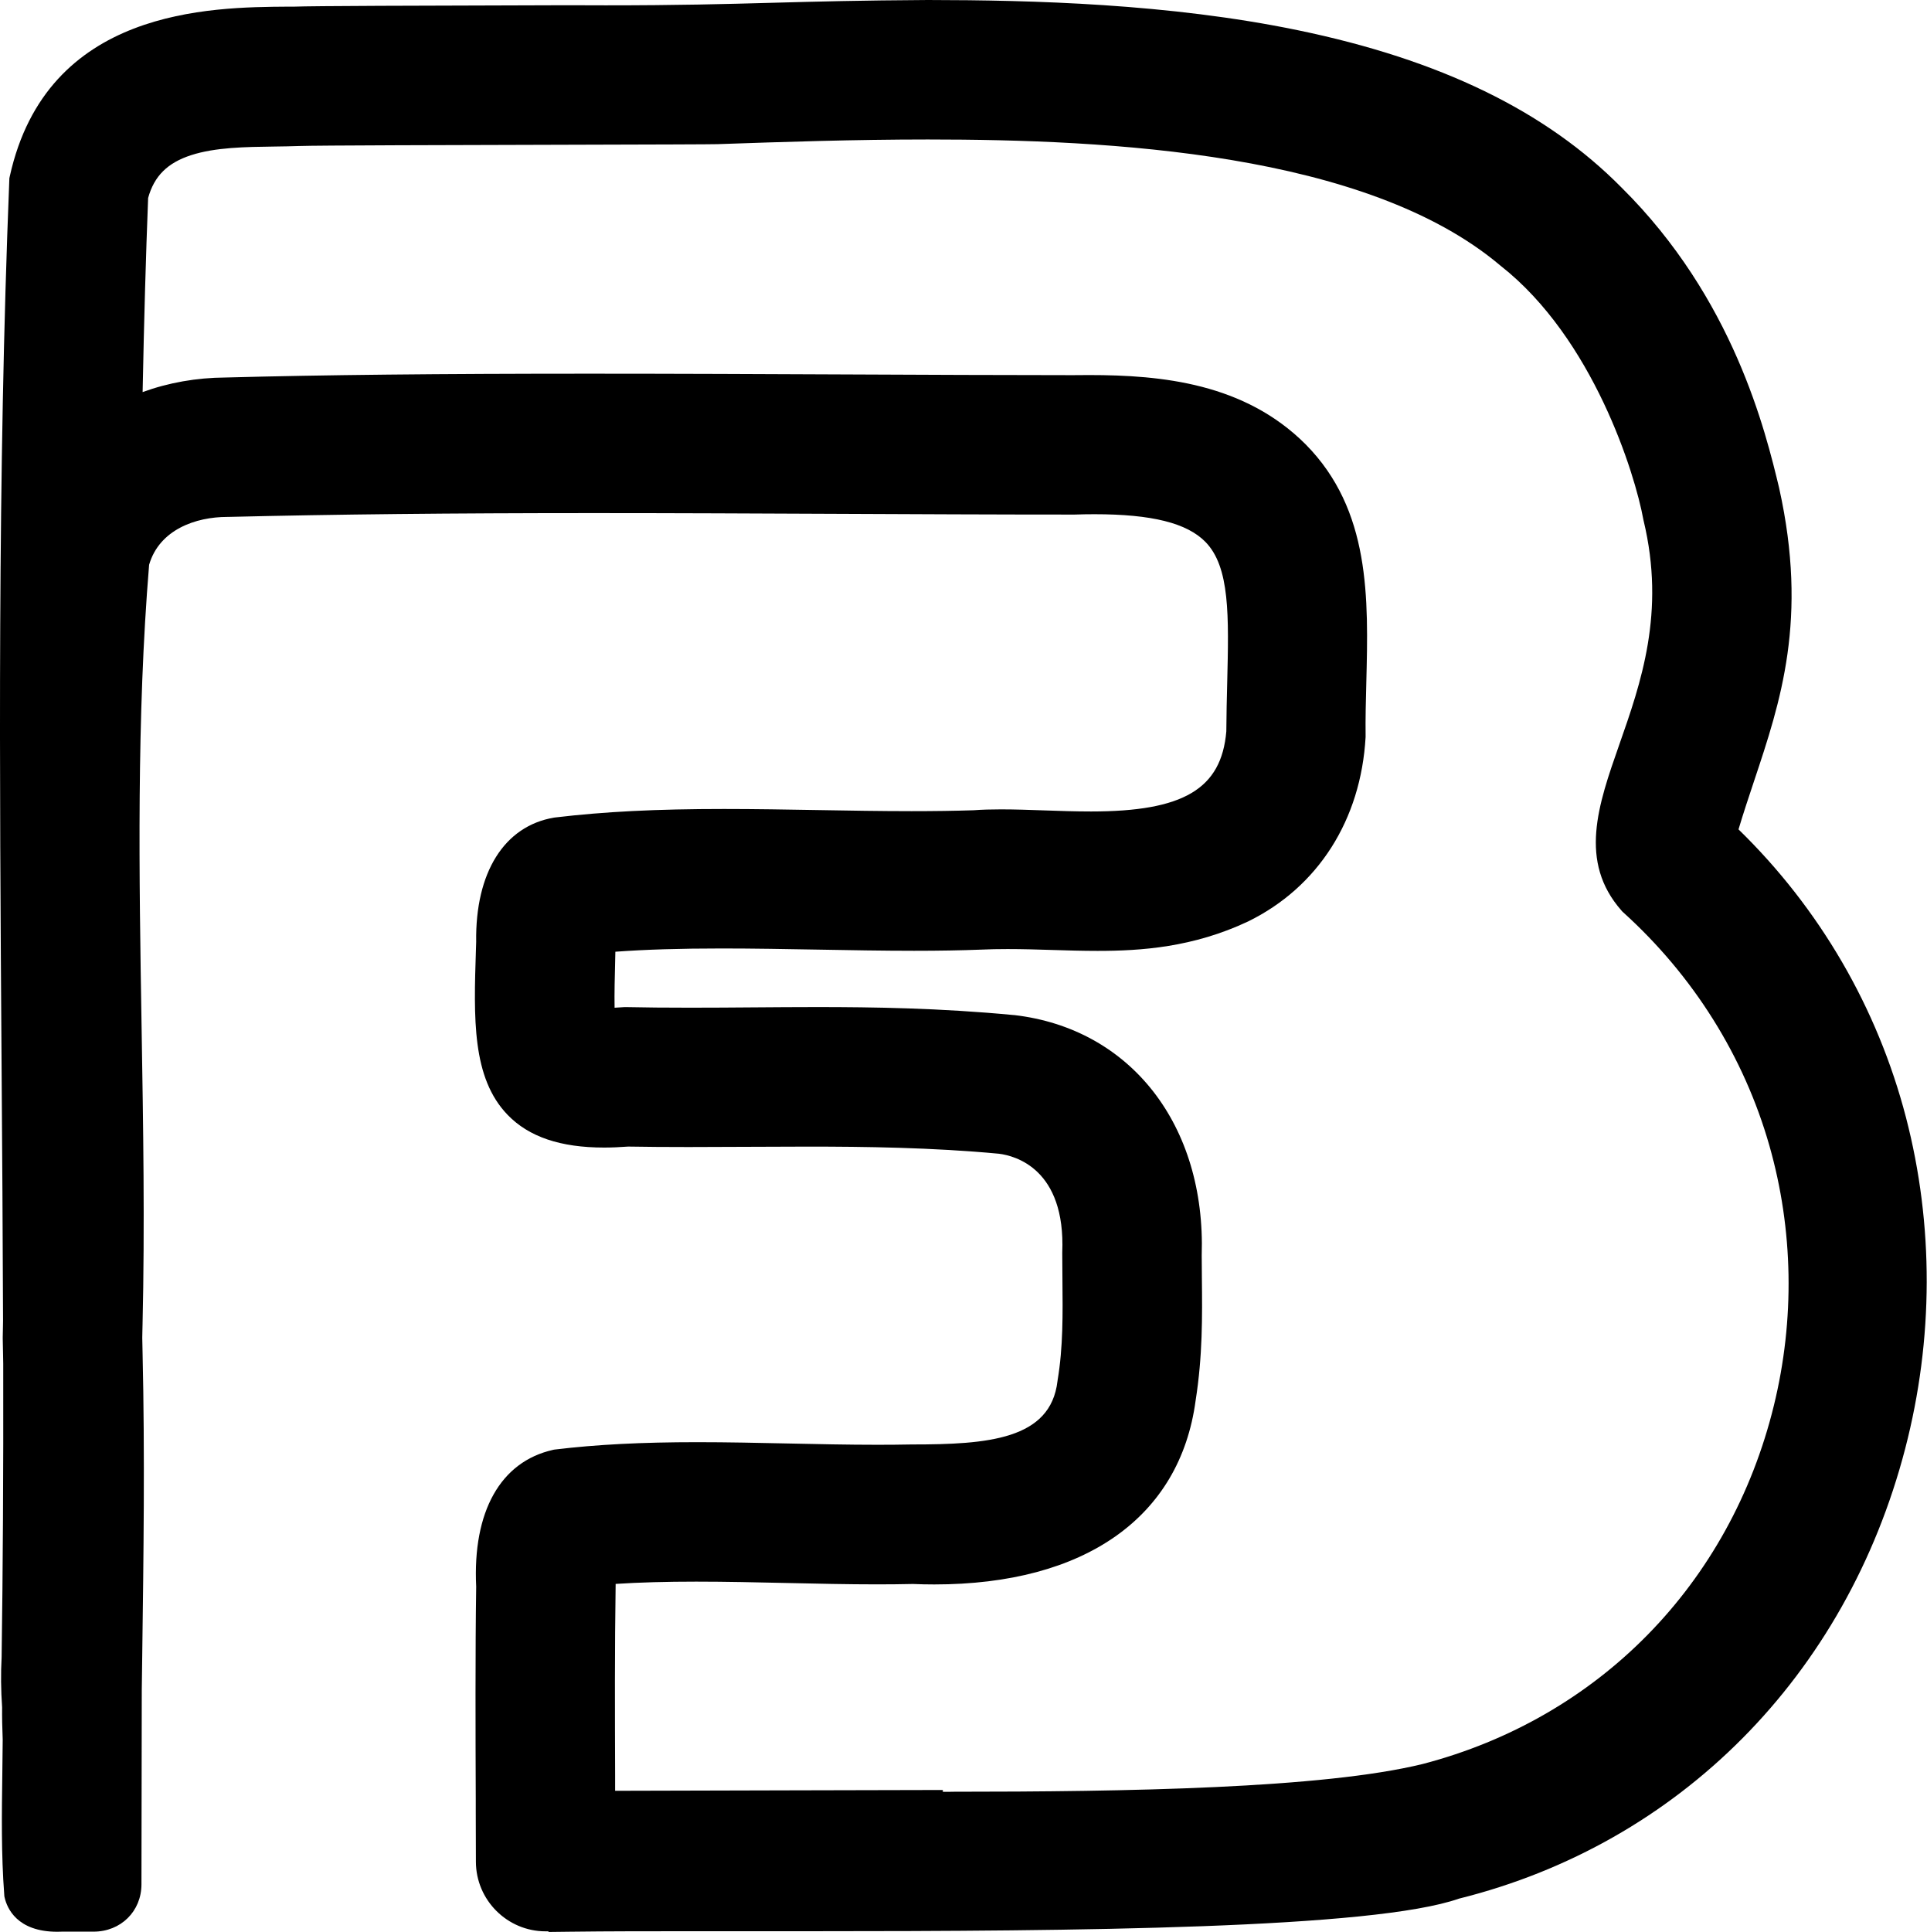
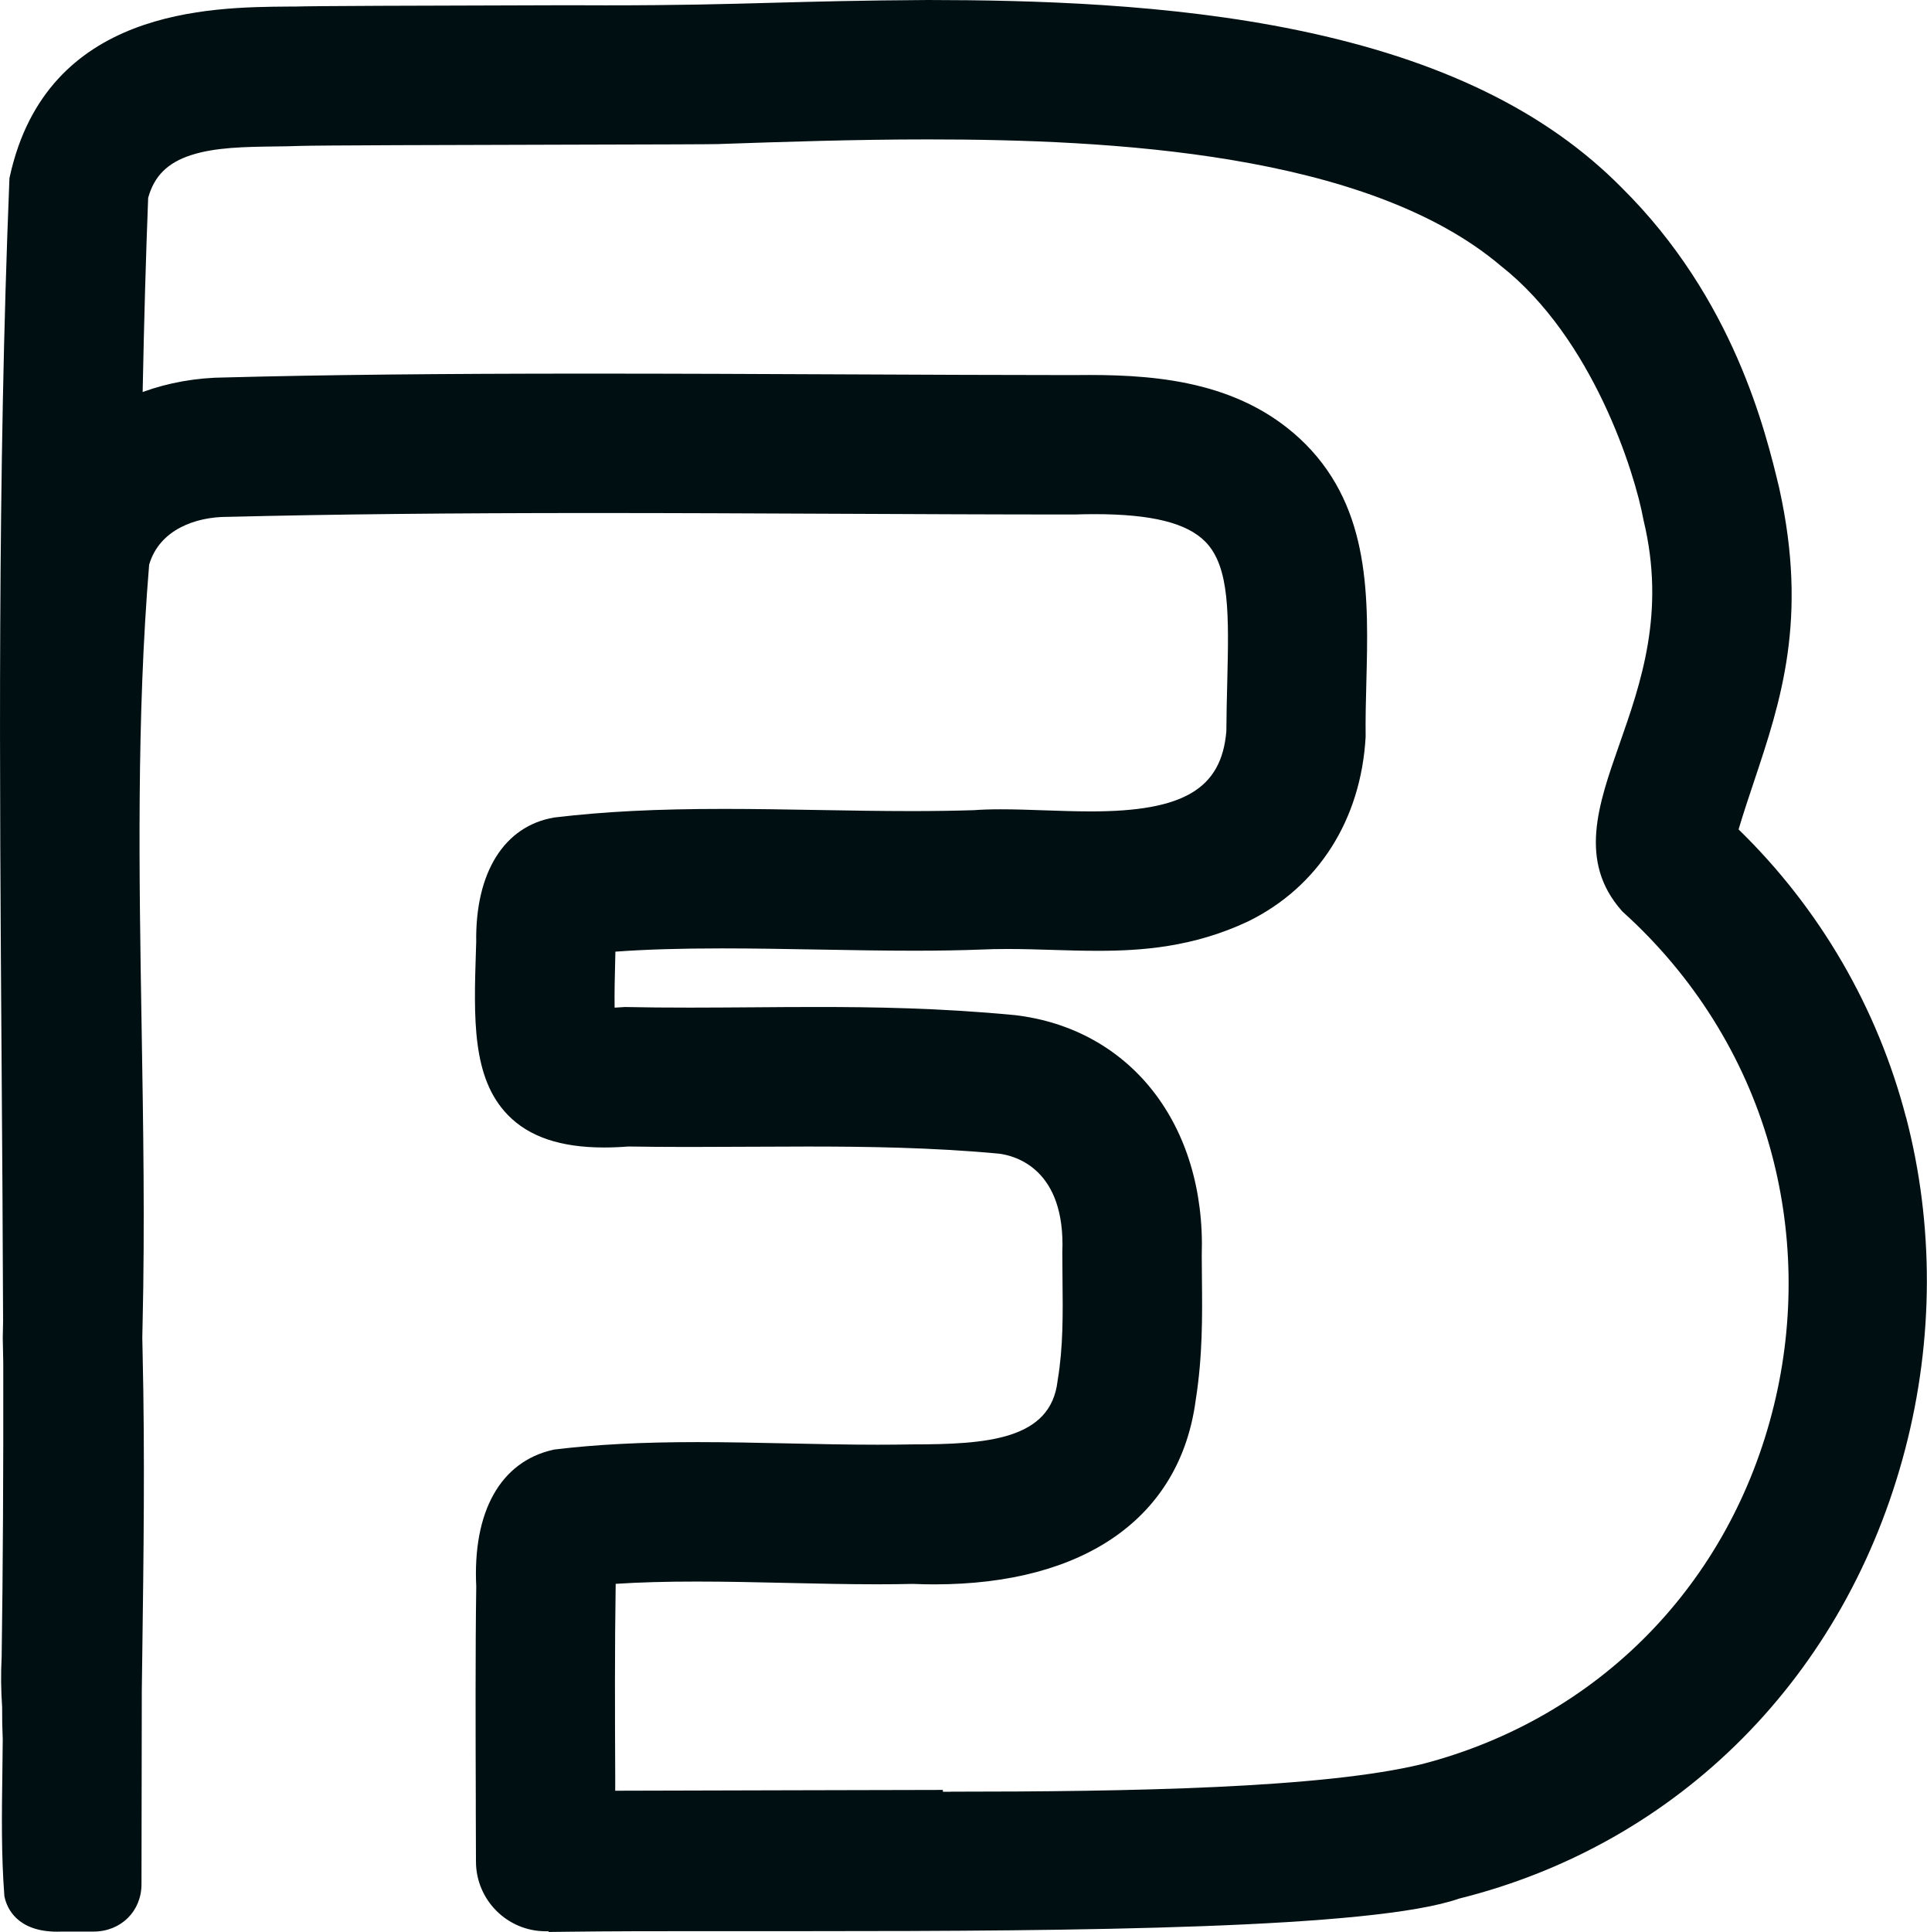
<svg xmlns="http://www.w3.org/2000/svg" id="Layer_1" data-name="Layer 1" viewBox="0 0 548.93 550.31">
-   <path d="M156.26,550.12h-.82c-10.93,0-19.84-8.9-19.86-19.83-.01-5.62-.02-10.39-.04-14.19v-3.67c-.07-17.88-.15-42.33.12-60.48-1.04-21.39,6.92-35.59,21.85-38.96l.3-.07.3-.04c11.83-1.43,24.72-2.09,40.56-2.09,8.61,0,17.34.19,25.78.37,8.38.18,17.04.37,25.53.37,3.46,0,6.65-.03,9.75-.09h.12c21.5,0,39.46-1.36,41.42-18.03l.02-.15.02-.15c1.57-9.41,1.47-18.79,1.37-28.74-.03-2.45-.05-4.91-.05-7.36v-.24c.98-23.85-13.46-27.57-18.03-28.14-19.01-1.79-38.24-2.03-54.54-2.03-5.64,0-11.29.03-16.93.06-5.67.03-11.34.06-17,.06-6.4,0-12.02-.04-17.15-.13-2.4.18-4.71.28-6.87.28-12.44,0-21.42-3.04-27.47-9.29-10.23-10.56-9.68-27.5-9.05-47.1l.07-2.19c-.29-19.77,7.99-33,22.17-35.4l.15-.02.15-.02c14.03-1.67,28.88-2.42,48.15-2.42,8.95,0,18.02.16,26.8.31,8.72.15,17.74.31,26.58.31,6.48,0,12.28-.08,17.74-.26,2.27-.17,4.8-.25,7.75-.25,3.92,0,7.98.14,12.29.29,4.4.16,8.95.31,13.41.31,26.29,0,37.12-6.4,38.52-22.82.03-4.85.14-9.39.25-13.79.47-19.16.8-33-6.19-40.16-5.26-5.39-15.3-7.9-31.61-7.9-1.82,0-3.74.03-5.71.1h-.2c-22.56,0-45.5-.11-67.68-.21-22.62-.1-46.01-.21-69.01-.21-40.71,0-73.86.35-104.33,1.09h-.16c-8.92,0-19.32,3.59-22.25,13.63-3.59,43.68-2.85,88.46-2.14,131.78.46,27.75.93,56.44.27,84.63l-.04,1.77c-.01.67-.02,1.34-.04,2.01.02.81.03,1.62.05,2.43.01.66.02,1.32.04,1.98.67,28.75.28,57.96-.1,86.2l-.13,9.75-.09,55.3c0,7.68-5.87,13.49-13.66,13.49-.15,0-.31,0-.47,0h-8.51c-.44.02-.89.03-1.35.03-11.49,0-14.29-6.76-14.97-9.67l-.1-.44-.03-.45c-.87-11.47-.71-23.13-.55-34.41.04-3.25.09-6.5.11-9.75-.14-3.4-.2-6.42-.17-9.23-.34-4.94-.39-9.6-.14-14.26.36-24.77.52-52.12.46-83.6-.02-.91-.03-1.82-.05-2.73-.02-1.48-.04-2.96-.09-4.43v-.19s0-.19,0-.19c.03-.97.04-1.95.06-2.92,0-.62.02-1.24.03-1.85-.08-24.28-.25-48.95-.42-72.81C-.13,220.76-.73,135.41,2.65,51.31l.02-.53.11-.52C13.35,2.36,59.84,2.04,82.18,1.89h1.67c5.26-.2,34.18-.29,77.59-.4,3.98.02,7.65.03,11.12.03,20.73,0,33.76-.35,47.56-.73,12.35-.34,25.12-.68,44.22-.79,29.84.03,68.74,1.04,105.32,8.59,40.59,8.38,70.78,23.04,92.28,44.81,31.95,31.62,41.04,69.46,44.93,85.62l.02.11c8.25,37.2.4,60.69-7.19,83.41-1.49,4.47-3.02,9.05-4.41,13.7,23.11,22.51,39.58,50.8,47.71,82.05,7.95,30.56,7.88,63.18-.22,94.33-16.81,64.64-64.32,112.54-127.14,128.19-24.46,8.56-108.57,9.28-185.56,9.28h-30.91c-12.74-.01-26.03,0-36.99.14l-5.93.07v-.2ZM270.83,510.36c50.56,0,106.07-.94,134.47-7.9,50.17-13.08,87.61-51.25,100.06-102.09,6-24.5,5.56-50.11-1.28-74.07-7.24-25.37-21.63-48.34-41.63-66.42l-.25-.23-.22-.25c-12.34-13.98-6.68-30.12-.69-47.21,6.21-17.69,13.24-37.74,6.96-63.89l-.04-.16-.03-.16c-2.38-13.09-14.32-51.58-40.63-72.25l-.16-.13c-38.11-32.16-111.31-35.87-163.05-35.87-20.95,0-41.33.69-59.32,1.31l-.53.02c-1.77.06-17.45.1-42.88.17-31.91.08-71.62.18-76.38.36-2.27.08-4.59.12-7.04.15-8.27.11-16.83.22-23.72,2.45-6.75,2.18-10.55,5.96-12.27,12.2-.64,16.39-1.15,34.17-1.57,55.29,7.35-2.68,15.36-4.1,23.6-4.15,27.88-.75,60.86-1.09,103.8-1.09,24.58,0,49.66.11,73.91.22,22.27.1,43.3.19,63.62.2,1.51-.02,3.12-.03,4.75-.03,20.74,0,44.29,2.35,61.67,19.75,18.52,18.74,17.88,43.75,17.27,67.93-.13,4.97-.26,10.12-.2,15.02v.2s0,.2,0,.2c-1.33,23.62-13.54,42.78-33.5,52.55-15.68,7.38-30.46,8.37-42.87,8.37-4.32,0-8.68-.13-12.89-.26-4.18-.13-8.49-.26-12.74-.26-2.73,0-5.19.05-7.54.16-5.74.22-11.97.33-19.1.33-8.93,0-18.24-.17-27.25-.33-9.07-.16-18.44-.33-27.48-.33-11.95,0-21.76.3-30.37.93-.02.85-.04,1.72-.06,2.61-.11,4.42-.23,9.24-.16,13.34.81-.04,1.66-.09,2.56-.16l.29-.02h.29c5.56.12,11.54.17,18.28.17,6.12,0,12.17-.04,18.19-.09,6-.04,11.99-.09,18-.09,15.93,0,35.06.27,56.11,2.28h.12c33.17,3.83,54.63,31.33,53.43,68.48,0,2.23.03,4.44.05,6.64.11,10.79.22,21.95-1.79,34.7-4.46,33.28-31.59,52.36-74.43,52.36-2.01,0-4.06-.04-6.11-.13-3.19.07-6.51.11-10.15.11-8.47,0-17.26-.2-25.76-.39-8.51-.19-17.3-.39-25.79-.39s-16.26.21-22.99.65v.27c-.28,18.05-.21,36.52-.15,54.38v4.28c17.62-.04,34.93-.09,50.07-.13,19.17-.06,34.87-.1,43.3-.1v.52h2.22Z" />
-   <path d="M488.54,238.08c8.15-29.28,22.42-52.96,12.51-97.65-3.79-15.75-12.57-52.34-43.36-82.81C411.94,11.31,329.93,6.07,264.38,6c-43.78.25-54.21,1.76-102.92,1.49-42.24.11-72.52.2-77.48.38-22.27.18-65.56-.69-75.34,43.68-4.36,108.25-2.11,216.26-1.77,324.6-.03,1.63-.04,3.29-.09,4.92.07,2.41.09,4.86.14,7.28.05,28.02-.06,56.11-.46,83.87-.26,4.87-.17,9.46.15,13.88-.04,3.09.03,6.19.17,9.3-.09,14.66-.67,29.34.42,43.82,1.07,4.64,6.42,5.17,10.34,4.99h8.74c4.64.18,8.02-3.03,8.02-7.49l.09-55.37c.41-31.91.97-63.84.23-95.73h0c-.03-1.52-.04-3.04-.09-4.55.03-1.27.05-2.55.08-3.83v-.02c1.71-72.33-4.06-145.2,1.93-217.4,3.44-13.06,15.98-18.6,28.19-18.57,80.38-1.96,160.77-.68,241.16-.67,57.18-1.87,49.74,22.47,49.45,68.02-3.09,38.55-51.36,26.16-77.65,28.19-39.57,1.27-79.43-2.69-118.88,2.02-14.04,2.38-17.38,17.56-17.17,29.54-.98,31.32-2.78,55.42,37.15,52.25,35.51.6,71-1.27,106.46,2.07,17.17,2.07,24.05,17.85,23.38,34.35,0,12.36.67,24.73-1.4,37.09-2.74,23.33-28.87,23.33-47.38,23.33-33.67.67-67.48-2.65-101.03,1.4-15.1,3.41-17.85,19.91-17.17,33.01-.29,19.42-.18,46.63-.12,64.24.01,3.8.03,8.57.04,14.2.01,7.65,6.22,13.85,13.86,13.85h6.68v.12c65.22-.81,219.59,2.43,251.81-9.17,132.05-32.67,172.86-205.23,74.61-296.99ZM406.73,508.29c-48.64,11.92-171.23,6.64-237.45,8.18v-.19c27.5-.45,70.47-.02,99.33-.43-15.83,0-57.34.16-99.33.25-.06-21.36-.22-43.21.11-64.76-.13-1.97-.13-4.33,0-5.73,28.49-2.56,61.28.25,90.76-.43,32.81,1.47,69.42-8.6,74.54-47.09,2.35-14.82,1.71-27.27,1.68-40.56,1.14-33.88-18.18-58.98-48.11-62.42-39.48-3.77-72.57-1.49-110.13-2.25-2.86.22-6.12.34-8.72.13-.62-6.34-.16-16.86-.02-24.34,0-1.1.03-2.24.08-3.09,33.63-3.2,75.04.27,109.78-1.06,24.97-1.17,48.39,4.5,73.69-7.4,18.18-8.9,28.94-26.06,30.15-47.5-.32-27.64,5.09-58.13-15.31-78.78-17.3-17.32-41.63-18.23-62.18-17.96-76.54-.04-168.79-1.27-241.24.67-11.14.06-21.31,2.76-29.88,7.55.39-21.88.91-43.75,1.78-65.57,5.48-21.98,30.94-19.24,48.78-19.91,8.2-.31,114.94-.38,119.27-.53,71.32-2.43,177.06-6.15,226.96,35.96,27.51,21.61,40.08,60.82,42.82,75.89,13.04,54.26-28.19,85.2-7.61,108.53,86.6,78.32,53.59,223.32-59.75,252.86Z" />
+   <defs>
+     <style>
+       .cls-1 {
+         fill: #001012;
+       }
+     </style>
+   </defs>
+   <path class="cls-1" d="M543.02,318.3c-8.13-31.25-24.6-59.54-47.71-82.05,1.38-4.65,2.92-9.24,4.41-13.7,7.59-22.72,15.44-46.21,7.19-83.41l-.02-.11c-3.88-16.16-12.97-54-44.93-85.62-21.51-21.77-51.69-36.43-92.28-44.81C333.09,1.04,294.19.03,264.35,0c-19.11.11-31.87.46-44.22.79-13.8.38-26.83.73-47.56.73-3.47,0-7.14,0-11.12-.03-43.42.11-72.33.2-77.59.38h-1.67c-22.34.17-68.84.48-79.39,48.39l-.11.52-.02.53C-.73,135.41-.13,220.76.46,303.29c.17,23.86.34,48.53.42,72.81-.01.62-.02,1.23-.03,1.85-.01.98-.03,1.95-.06,2.92v.19s0,.19,0,.19c.04,1.47.07,2.95.09,4.43.01.91.03,1.82.05,2.73.05,31.49-.1,58.83-.46,83.6-.25,4.65-.2,9.32.14,14.26-.03,2.81.03,5.83.17,9.23-.02,3.25-.07,6.5-.11,9.75-.16,11.28-.32,22.94.55,34.41l.03.45.1.44c.67,2.91,3.47,9.67,14.97,9.67.46,0,.91,0,1.35-.03h8.51c.16,0,.31,0,.47,0,7.79,0,13.66-5.8,13.66-13.49l.09-55.3.13-9.75c.38-28.24.77-57.44.1-86.2-.02-.66-.03-1.32-.04-1.98-.01-.81-.02-1.62-.05-2.43.02-.67.03-1.34.04-2.01l.04-1.77c.66-28.19.19-56.89-.27-84.63-.72-43.31-1.46-88.1,2.14-131.78,2.93-10.04,13.32-13.63,22.25-13.63h.16c30.47-.75,63.62-1.09,104.33-1.09,23,0,46.39.11,69.01.21,22.18.1,45.11.21,67.68.21h.2c1.97-.07,3.89-.1,5.71-.1,16.3,0,26.35,2.51,31.61,7.9,6.99,7.16,6.65,21.01,6.19,40.16-.11,4.4-.22,8.94-.25,13.79-1.4,16.42-12.23,22.82-38.52,22.82-4.46,0-9.01-.16-13.41-.31-4.31-.15-8.38-.29-12.29-.29-2.95,0-5.48.08-7.75.25-5.46.17-11.26.26-17.74.26-8.83,0-17.85-.16-26.58-.31-8.78-.15-17.85-.31-26.8-.31-19.27,0-34.12.75-48.15,2.42l-.15.02-.15.02c-14.18,2.41-22.46,15.63-22.17,35.4l-.07,2.19c-.63,19.61-1.18,36.54,9.05,47.1,6.05,6.25,15.04,9.29,27.47,9.29,2.16,0,4.48-.09,6.87-.28,5.13.08,10.75.13,17.15.13,5.67,0,11.34-.03,17-.06,5.64-.03,11.29-.06,16.93-.06,16.3,0,35.53.24,54.54,2.03,4.57.57,19.01,4.29,18.04,28.14v.24c0,2.45.02,4.91.05,7.36.11,9.94.21,19.33-1.37,28.74l-.02.15-.02.15c-1.96,16.67-19.92,18.03-41.42,18.03h-.12c-3.1.06-6.29.09-9.75.09-8.48,0-17.15-.19-25.53-.37-8.44-.18-17.17-.37-25.78-.37-15.85,0-28.74.67-40.56,2.09l-.3.04-.3.07c-14.94,3.38-22.9,17.57-21.85,38.96-.27,18.15-.19,42.61-.13,60.48v3.67c.02,3.8.04,8.57.05,14.19.02,10.94,8.93,19.83,19.86,19.83h.82v.2s5.94-.07,5.94-.07c10.96-.14,24.25-.16,36.99-.16h30.91c76.99.01,161.11-.71,185.56-9.27,62.81-15.65,110.33-63.55,127.14-128.19,8.1-31.15,8.18-63.77.22-94.33ZM270.83,510.36h-2.21v-.52c-8.43,0-24.13.04-43.3.1-15.14.04-32.45.09-50.05.13v-4.28c-.08-17.86-.15-36.33.13-54.38v-.27c6.74-.44,14.19-.65,22.99-.65s17.28.2,25.79.39c8.5.19,17.29.39,25.76.39,3.64,0,6.96-.04,10.15-.11,2.04.09,4.1.13,6.11.13,42.84,0,69.97-19.08,74.43-52.36,2.01-12.74,1.9-23.9,1.79-34.7-.02-2.2-.04-4.41-.05-6.64,1.2-37.15-20.26-64.66-53.43-68.47h-.12c-21.06-2.02-40.18-2.29-56.11-2.29-6.01,0-11.99.04-18,.09-6.02.04-12.07.09-18.19.09-6.74,0-12.71-.05-18.28-.17h-.29s-.29.02-.29.02c-.9.07-1.75.12-2.56.16-.07-4.1.05-8.92.16-13.34.02-.89.04-1.76.06-2.61,8.6-.63,18.41-.93,30.37-.93,9.04,0,18.41.17,27.48.33,9.01.16,18.32.33,27.25.33,7.13,0,13.37-.11,19.1-.33,2.35-.11,4.82-.16,7.54-.16,4.25,0,8.56.13,12.74.26,4.21.13,8.57.26,12.89.26,12.41,0,27.2-.99,42.87-8.37,19.96-9.77,32.17-28.93,33.5-52.55v-.2s0-.2,0-.2c-.06-4.9.07-10.04.2-15.02.62-24.18,1.25-49.19-17.27-67.93-17.38-17.41-40.93-19.75-61.67-19.75-1.63,0-3.24.01-4.75.03-20.32-.01-41.35-.1-63.62-.2-24.26-.11-49.34-.22-73.91-.22-42.94,0-75.93.35-103.8,1.09-8.24.05-16.25,1.47-23.6,4.15.42-21.12.93-38.9,1.57-55.29,1.72-6.25,5.53-10.02,12.27-12.2,6.9-2.23,15.45-2.34,23.72-2.45,2.45-.03,4.77-.06,7.04-.15,4.75-.18,44.47-.28,76.38-.36,25.43-.06,41.11-.11,42.88-.17l.53-.02c17.98-.61,38.36-1.31,59.32-1.31,51.74,0,124.93,3.72,163.05,35.87l.16.13c26.3,20.67,38.25,59.16,40.63,72.25l.03.16.04.16c6.28,26.15-.75,46.2-6.96,63.89-5.99,17.08-11.65,33.22.69,47.21l.22.25.25.23c20,18.08,34.39,41.05,41.63,66.42,6.83,23.95,7.28,49.56,1.28,74.07-12.45,50.84-49.89,89.02-100.06,102.09-28.4,6.96-83.92,7.9-134.47,7.9Z" />
</svg>
